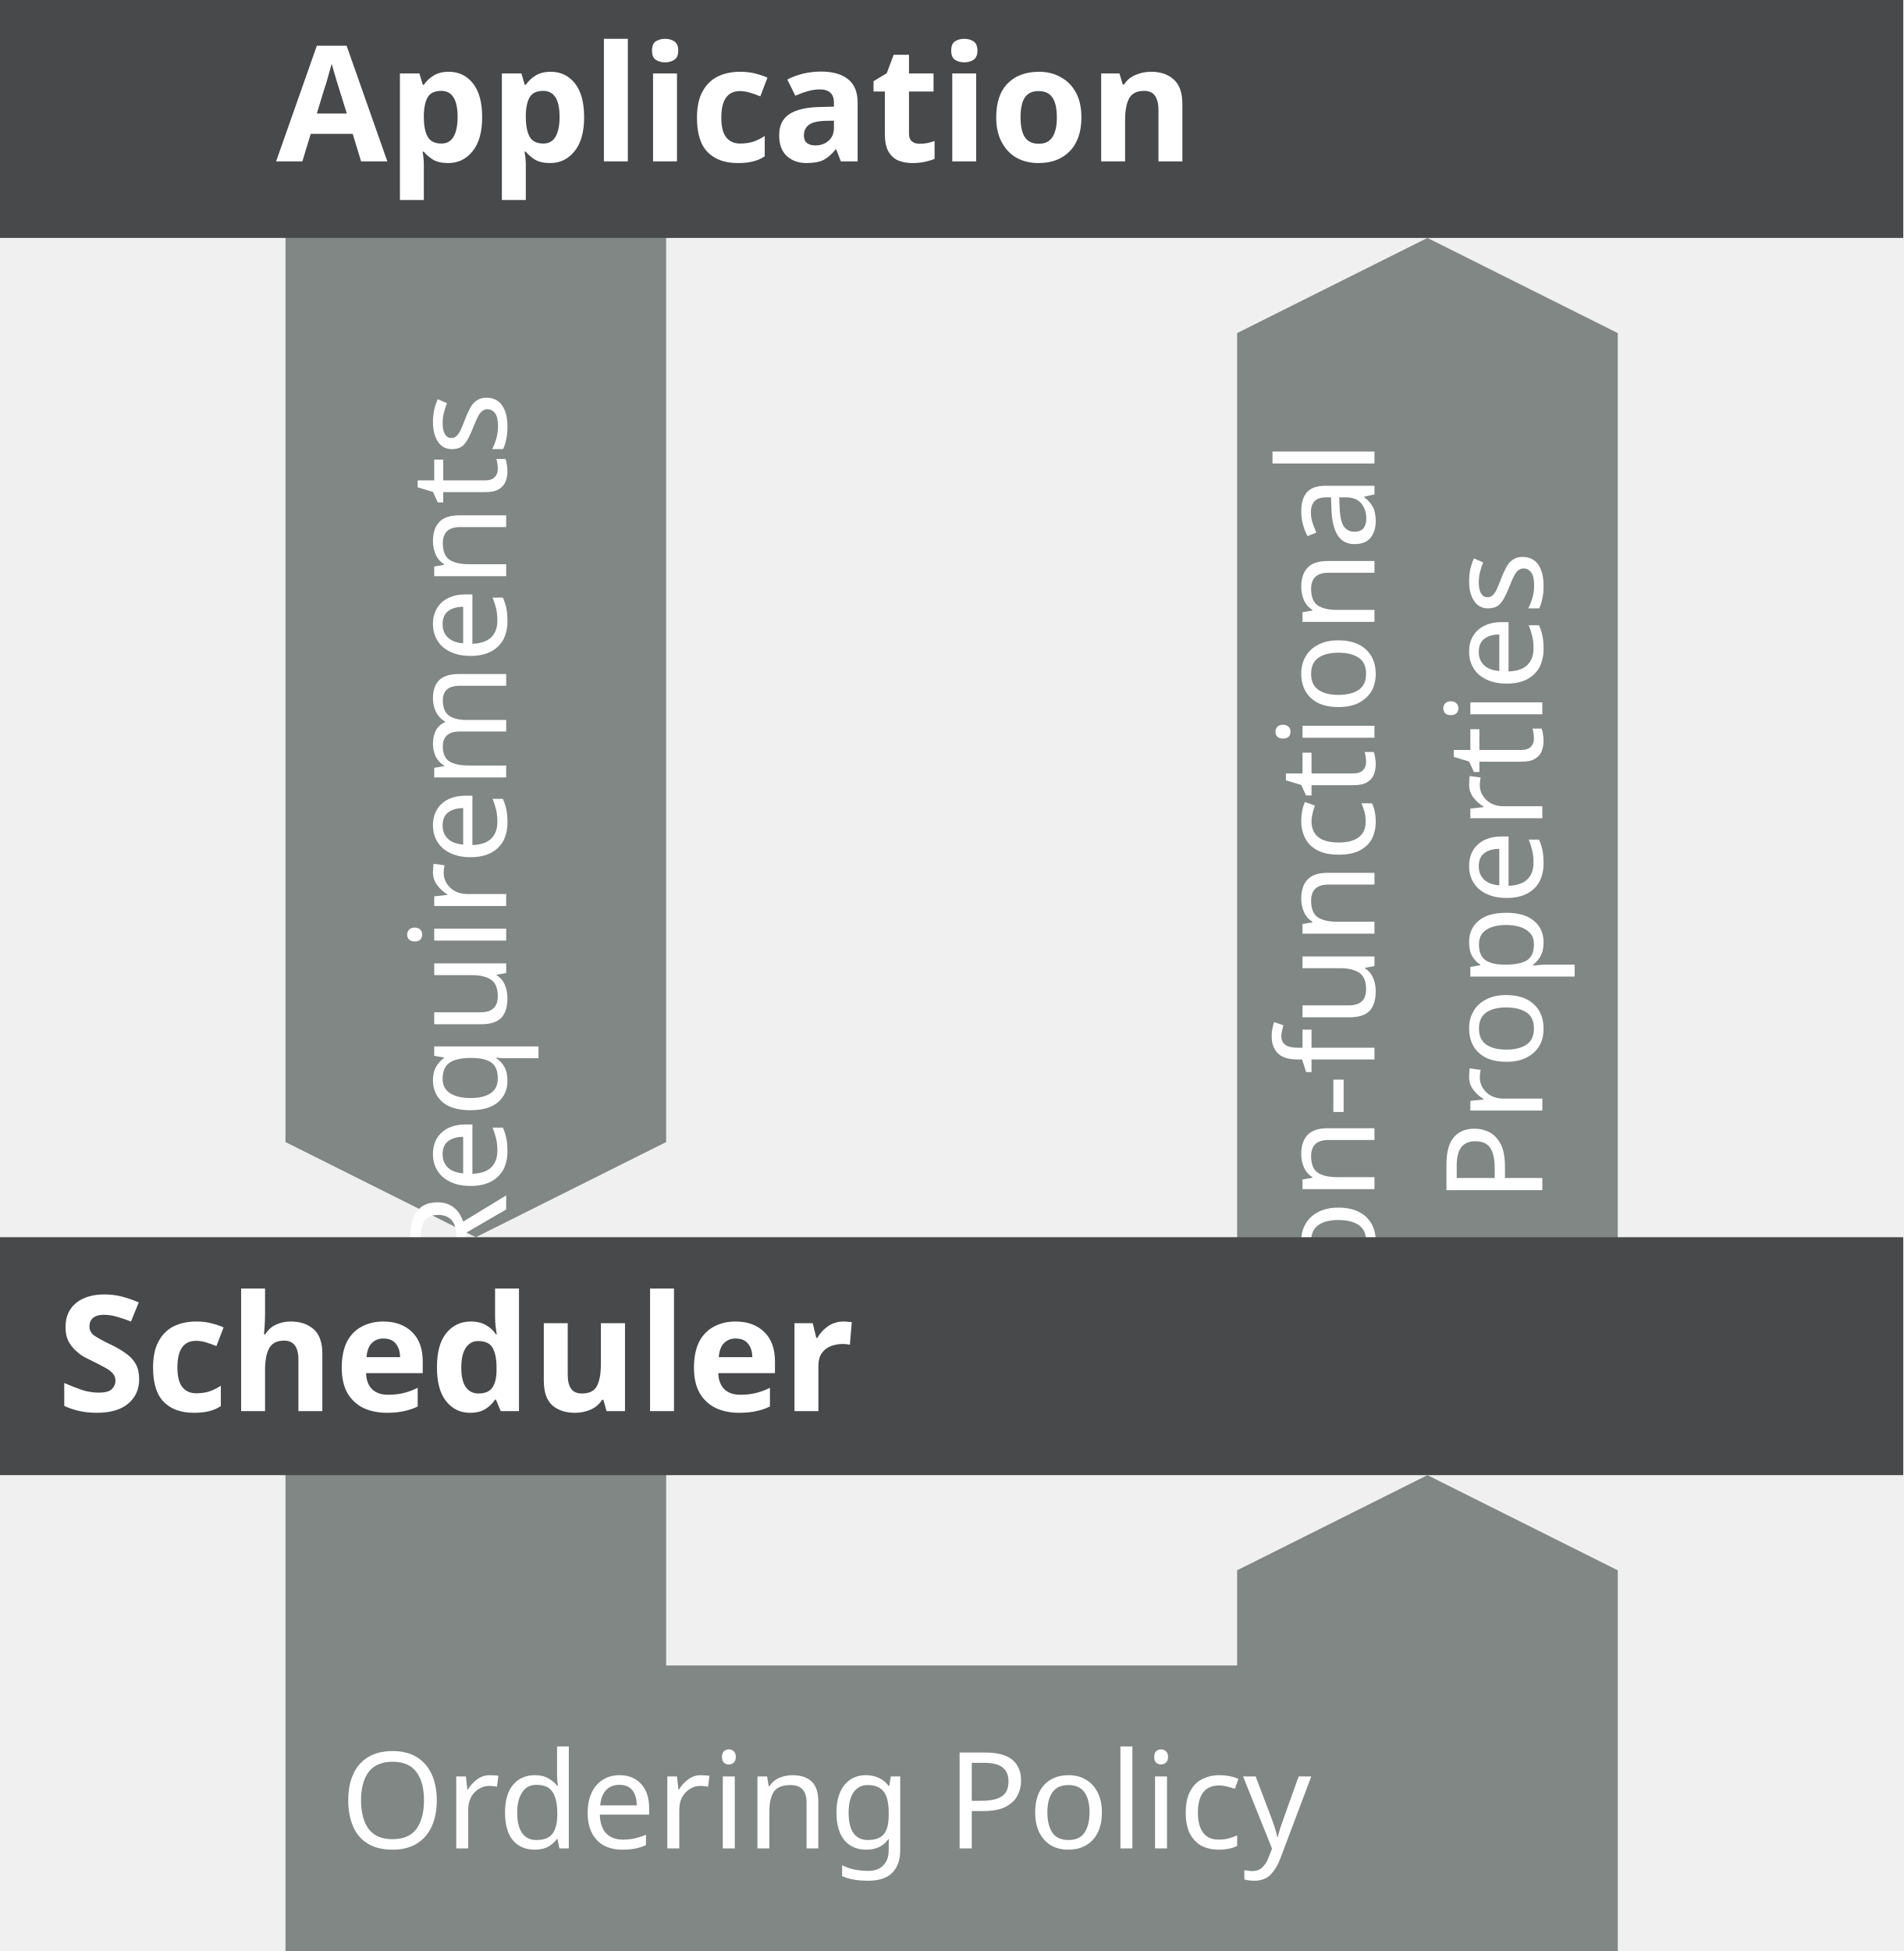
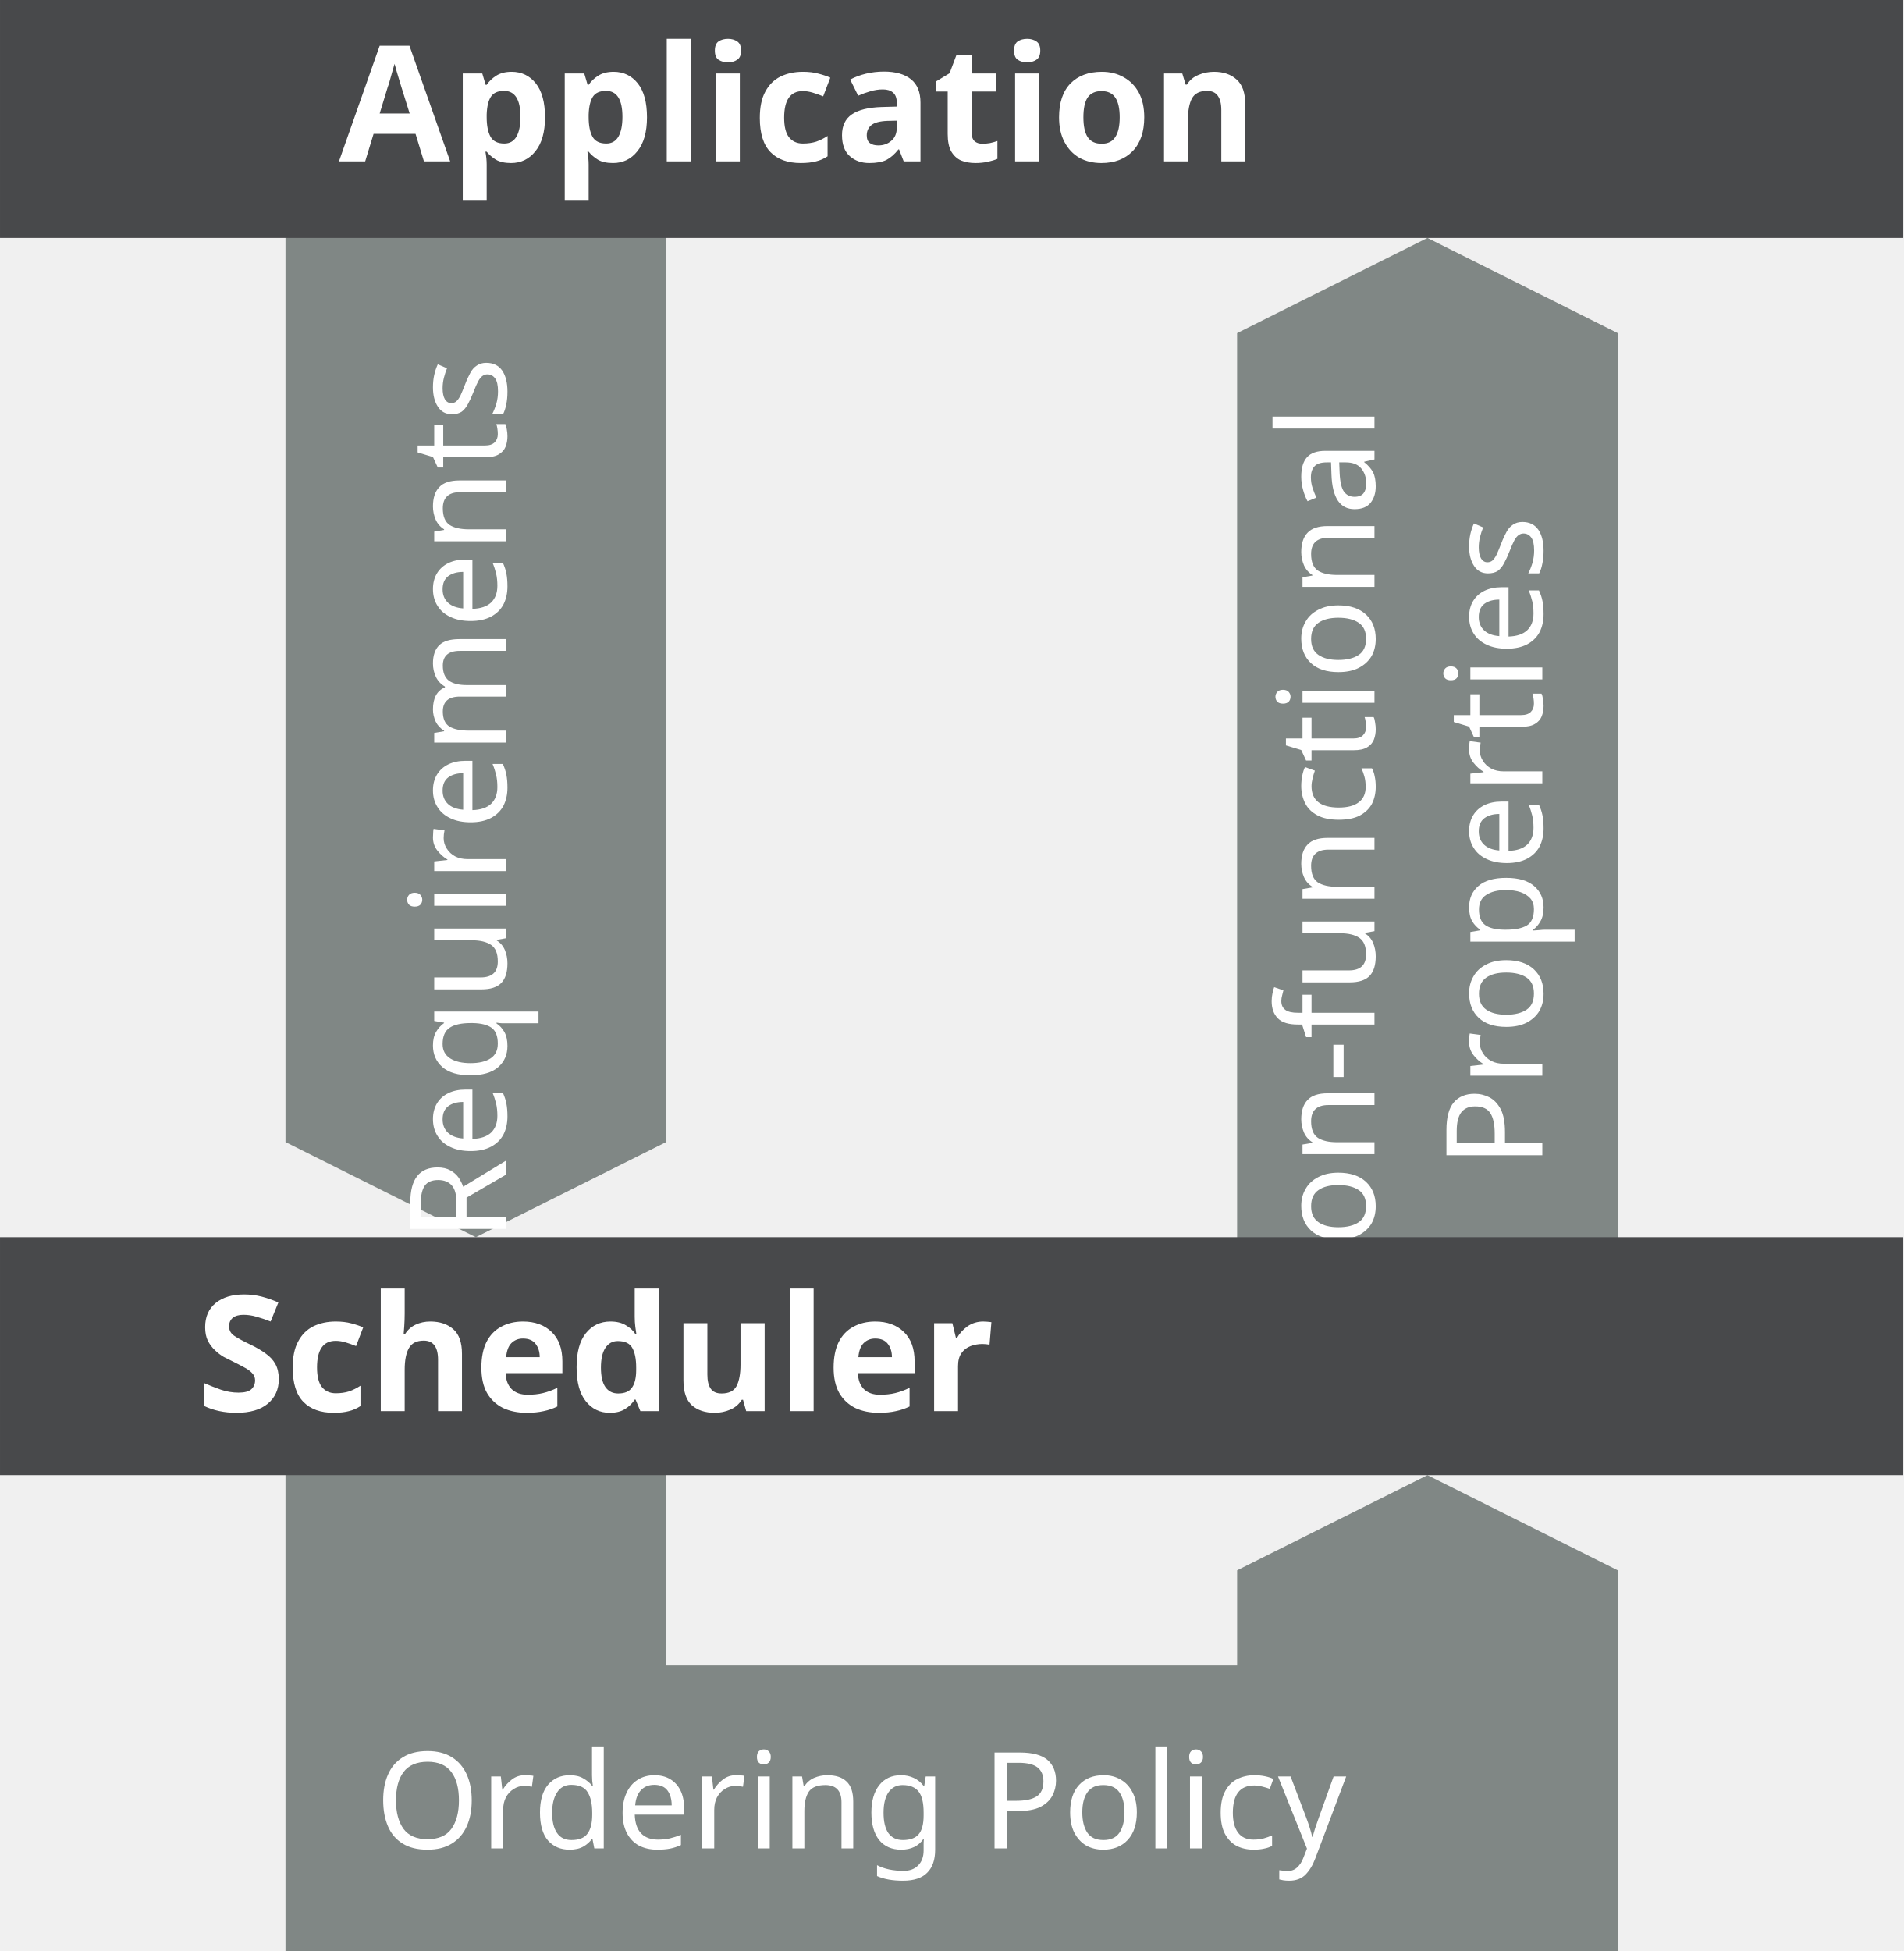
- <svg xmlns="http://www.w3.org/2000/svg" width="141.732" height="145.276" id="svg2" version="1.1">
-   <defs id="defs4">
-     </defs>
-   <g id="layer1" transform="translate(0,-907.0853)">
-     <g id="g3005">
-       <path style="fill:#808785;fill-opacity:1;stroke:none" d="m 120.472,1002.755 0,-70.866 -14.173,-7.087 -14.173,7.087 0,70.866 z" id="path3801" />
-       <text xml:space="preserve" style="font-size:10px;font-style:normal;font-variant:normal;font-weight:300;font-stretch:normal;text-align:center;line-height:125%;letter-spacing:0px;word-spacing:0px;writing-mode:lr-tb;text-anchor:middle;fill:#000000;fill-opacity:1;stroke:none;font-family:Gill Sans;-inkscape-font-specification:Gill Sans Light" x="-963.293" y="102.354" id="text3819" transform="matrix(0,-1,1,0,0,0)">
-         <tspan x="-963.293" y="102.354" style="font-size:10px;font-style:normal;font-variant:normal;font-weight:normal;font-stretch:normal;text-align:center;line-height:125%;writing-mode:lr;text-anchor:middle;fill:#ffffff;fill-opacity:1;font-family:Gill Sans;-inkscape-font-specification:Gill Sans" id="tspan3823">Non-functional</tspan>
-         <tspan id="tspan3827" x="-963.293" y="114.854" style="font-size:10px;font-style:normal;font-variant:normal;font-weight:normal;font-stretch:normal;text-align:center;line-height:125%;writing-mode:lr;text-anchor:middle;fill:#ffffff;fill-opacity:1;font-family:Gill Sans;-inkscape-font-specification:Gill Sans">Properties</tspan>
-       </text>
-     </g>
-     <g id="g3000">
-       <path id="path3789" d="m 21.26,921.259 0,70.866 14.173,7.087 14.173,-7.087 0,-70.866 z" style="fill:#808785;fill-opacity:1;stroke:none" />
-       <text xml:space="preserve" style="font-size:10px;font-style:normal;font-variant:normal;font-weight:300;font-stretch:normal;text-align:center;line-height:125%;letter-spacing:0px;word-spacing:0px;writing-mode:lr-tb;text-anchor:middle;fill:#000000;fill-opacity:1;stroke:none;font-family:Gill Sans;-inkscape-font-specification:Gill Sans Light" x="-960.109" y="37.694" id="text3829" transform="matrix(0,-1,1,0,0,0)">
-         <tspan x="-960.109" y="37.694" style="font-size:10px;font-style:normal;font-variant:normal;font-weight:normal;font-stretch:normal;text-align:center;line-height:125%;writing-mode:lr-tb;text-anchor:middle;fill:#ffffff;fill-opacity:1;font-family:Gill Sans;-inkscape-font-specification:Gill Sans" id="tspan3833">Requirements</tspan>
-       </text>
-     </g>
-     <g id="g3011">
-       <path id="path3856" d="m 21.26,1013.385 0,38.976 99.213,-10e-5 0,-28.346 -14.173,-7.087 -14.173,7.087 -1e-5,7.087 -42.52,1e-4 0,-17.716 z" style="fill:#808785;fill-opacity:1;stroke:none" />
-       <text id="text3858" y="1044.72" x="70.588" style="font-size:10px;font-style:normal;font-variant:normal;font-weight:300;font-stretch:normal;text-align:center;line-height:125%;letter-spacing:0px;word-spacing:0px;writing-mode:lr-tb;text-anchor:middle;fill:#000000;fill-opacity:1;stroke:none;font-family:Gill Sans;-inkscape-font-specification:Gill Sans Light" xml:space="preserve">
-         <tspan style="fill:#ffffff;fill-opacity:1;-inkscape-font-specification:Gill Sans;font-family:Gill Sans;font-weight:normal;font-style:normal;font-stretch:normal;font-variant:normal;font-size:10px;text-anchor:middle;text-align:center;writing-mode:lr;line-height:125%" y="1044.72" x="70.588" id="tspan3860">Ordering Policy</tspan>
-       </text>
-     </g>
-     <g id="g3021">
-       <rect y="907.085" x="0" height="17.717" width="141.732" id="rect2985" style="fill:#48494b;fill-opacity:1;fill-rule:evenodd;stroke:none" />
-       <text id="text3757" y="919.103" x="71.136" style="font-size:18px;font-style:normal;font-variant:normal;font-weight:300;font-stretch:normal;text-align:start;line-height:125%;letter-spacing:0px;word-spacing:0px;writing-mode:lr-tb;text-anchor:start;fill:#000000;fill-opacity:1;stroke:none;font-family:Gill Sans;-inkscape-font-specification:Gill Sans Light" xml:space="preserve">
-         <tspan style="font-size:12px;font-style:normal;font-variant:normal;font-weight:bold;font-stretch:normal;text-align:center;line-height:125%;writing-mode:lr-tb;text-anchor:middle;fill:#ffffff;fill-opacity:1;font-family:Gill Sans;-inkscape-font-specification:Gill Sans Bold" y="919.103" x="71.136" id="tspan3759">Application</tspan>
-       </text>
-     </g>
-     <g id="g3016">
-       <rect y="999.211" x="0" height="17.717" width="141.732" id="rect3761" style="fill:#48494b;fill-opacity:1;stroke:none" />
-       <text id="text3763" y="1012.162" x="70.356" style="font-size:40px;font-style:normal;font-weight:normal;line-height:125%;letter-spacing:0px;word-spacing:0px;fill:#000000;fill-opacity:1;stroke:none;font-family:Sans" xml:space="preserve">
-         <tspan style="font-size:12px;font-style:normal;font-variant:normal;font-weight:bold;font-stretch:normal;text-align:center;line-height:125%;writing-mode:lr;text-anchor:middle;fill:#ffffff;fill-opacity:1;font-family:Gill Sans;-inkscape-font-specification:Gill Sans Bold" y="1012.162" x="70.356" id="tspan3765">Scheduler</tspan>
-       </text>
-     </g>
+ <svg xmlns="http://www.w3.org/2000/svg" width="4cm" height="4.1cm" id="svg2" version="1.1" viewBox="0 0 141.732 145.276">
+   <defs id="defs4" />
+   <g id="g3005" transform="translate(0,-907.0853)">
+     <path id="path3801" d="m 120.472,1002.755 0,-70.866 -14.173,-7.087 -14.173,7.087 0,70.866 z" style="fill:#808785;fill-opacity:1;stroke:none" />
+     <text transform="rotate(-90)" id="text3819" y="102.354" x="-963.293" style="font-style:normal;font-variant:normal;font-weight:300;font-stretch:normal;font-size:10px;line-height:125%;font-family:'Gill Sans';-inkscape-font-specification:'Gill Sans Light';text-align:center;letter-spacing:0px;word-spacing:0px;writing-mode:lr-tb;text-anchor:middle;fill:#000000;fill-opacity:1;stroke:none" xml:space="preserve">
+       <tspan id="tspan3823" style="font-style:normal;font-variant:normal;font-weight:normal;font-stretch:normal;font-size:10px;line-height:125%;font-family:'Gill Sans';-inkscape-font-specification:'Gill Sans';text-align:center;writing-mode:lr-tb;text-anchor:middle;fill:#ffffff;fill-opacity:1" y="102.354" x="-963.293">Non-functional</tspan>
+       <tspan style="font-style:normal;font-variant:normal;font-weight:normal;font-stretch:normal;font-size:10px;line-height:125%;font-family:'Gill Sans';-inkscape-font-specification:'Gill Sans';text-align:center;writing-mode:lr-tb;text-anchor:middle;fill:#ffffff;fill-opacity:1" y="114.854" x="-963.293" id="tspan3827">Properties</tspan>
+     </text>
+   </g>
+   <g id="g3000" transform="translate(0,-907.0853)">
+     <path style="fill:#808785;fill-opacity:1;stroke:none" d="m 21.26,921.259 0,70.866 14.173,7.087 14.173,-7.087 0,-70.866 z" id="path3789" />
+     <text transform="rotate(-90)" id="text3829" y="37.694" x="-960.109" style="font-style:normal;font-variant:normal;font-weight:300;font-stretch:normal;font-size:10px;line-height:125%;font-family:'Gill Sans';-inkscape-font-specification:'Gill Sans Light';text-align:center;letter-spacing:0px;word-spacing:0px;writing-mode:lr-tb;text-anchor:middle;fill:#000000;fill-opacity:1;stroke:none" xml:space="preserve">
+       <tspan id="tspan3833" style="font-style:normal;font-variant:normal;font-weight:normal;font-stretch:normal;font-size:10px;line-height:125%;font-family:'Gill Sans';-inkscape-font-specification:'Gill Sans';text-align:center;writing-mode:lr-tb;text-anchor:middle;fill:#ffffff;fill-opacity:1" y="37.694" x="-960.109">Requirements</tspan>
+     </text>
+   </g>
+   <g id="g3011" transform="translate(0,-907.0853)">
+     <path style="fill:#808785;fill-opacity:1;stroke:none" d="m 21.26,1013.385 0,38.976 99.213,-10e-5 0,-28.346 -14.173,-7.087 -14.173,7.087 -1e-5,7.087 -42.52,1e-4 0,-17.716 z" id="path3856" />
+     <text xml:space="preserve" style="font-style:normal;font-variant:normal;font-weight:300;font-stretch:normal;font-size:10px;line-height:125%;font-family:'Gill Sans';-inkscape-font-specification:'Gill Sans Light';text-align:center;letter-spacing:0px;word-spacing:0px;writing-mode:lr-tb;text-anchor:middle;fill:#000000;fill-opacity:1;stroke:none" x="70.588" y="1044.72" id="text3858">
+       <tspan id="tspan3860" x="70.588" y="1044.72" style="font-style:normal;font-variant:normal;font-weight:normal;font-stretch:normal;font-size:10px;line-height:125%;font-family:'Gill Sans';-inkscape-font-specification:'Gill Sans';text-align:center;writing-mode:lr-tb;text-anchor:middle;fill:#ffffff;fill-opacity:1">Ordering Policy</tspan>
+     </text>
+   </g>
+   <g id="g3021" transform="translate(0,-907.0853)">
+     <rect style="fill:#48494b;fill-opacity:1;fill-rule:evenodd;stroke:none" id="rect2985" width="141.732" height="17.717" x="0" y="907.085" />
+     <text xml:space="preserve" style="font-style:normal;font-variant:normal;font-weight:300;font-stretch:normal;font-size:18px;line-height:125%;font-family:'Gill Sans';-inkscape-font-specification:'Gill Sans Light';text-align:start;letter-spacing:0px;word-spacing:0px;writing-mode:lr-tb;text-anchor:start;fill:#000000;fill-opacity:1;stroke:none" x="71.136" y="919.103" id="text3757">
+       <tspan id="tspan3759" x="71.136" y="919.103" style="font-style:normal;font-variant:normal;font-weight:bold;font-stretch:normal;font-size:12px;line-height:125%;font-family:'Gill Sans';-inkscape-font-specification:'Gill Sans Bold';text-align:center;writing-mode:lr-tb;text-anchor:middle;fill:#ffffff;fill-opacity:1">Application</tspan>
+     </text>
+   </g>
+   <g id="g3016" transform="translate(0,-907.0853)">
+     <rect style="fill:#48494b;fill-opacity:1;stroke:none" id="rect3761" width="141.732" height="17.717" x="0" y="999.211" />
+     <text xml:space="preserve" style="font-style:normal;font-weight:normal;font-size:40px;line-height:125%;font-family:Sans;letter-spacing:0px;word-spacing:0px;fill:#000000;fill-opacity:1;stroke:none" x="70.356" y="1012.162" id="text3763">
+       <tspan id="tspan3765" x="70.356" y="1012.162" style="font-style:normal;font-variant:normal;font-weight:bold;font-stretch:normal;font-size:12px;line-height:125%;font-family:'Gill Sans';-inkscape-font-specification:'Gill Sans Bold';text-align:center;writing-mode:lr-tb;text-anchor:middle;fill:#ffffff;fill-opacity:1">Scheduler</tspan>
+     </text>
  </g>
</svg>
